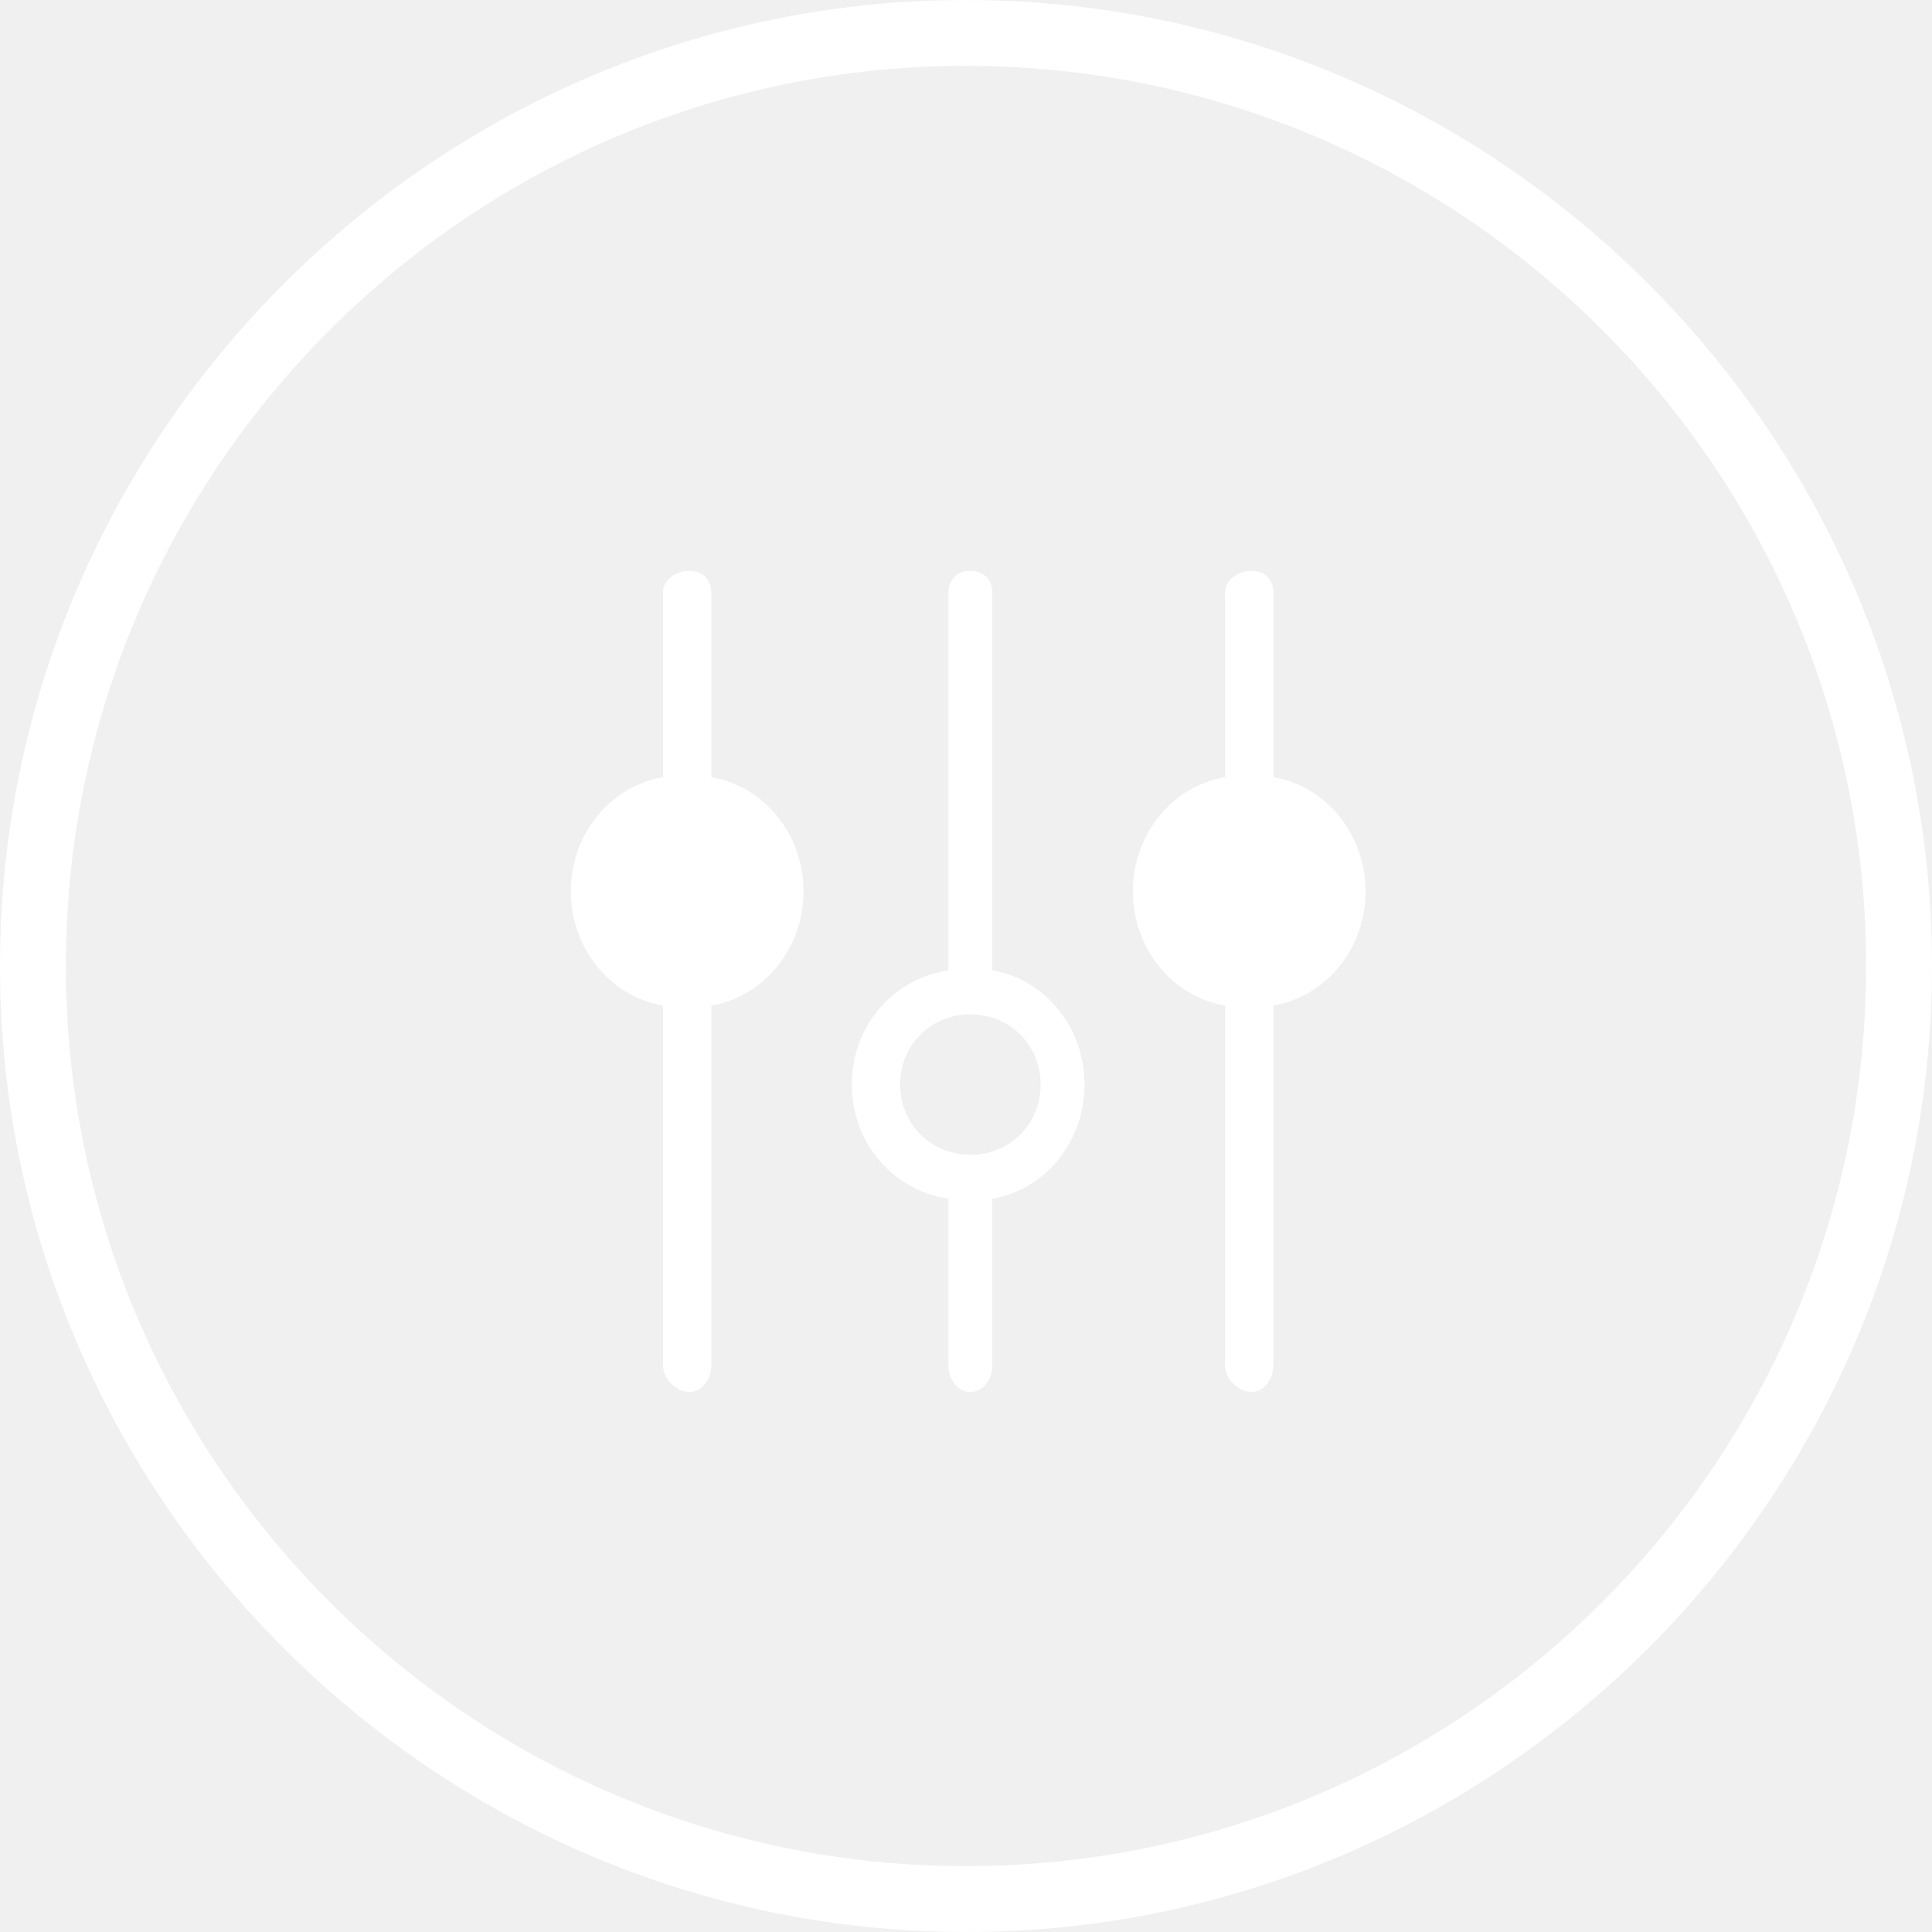
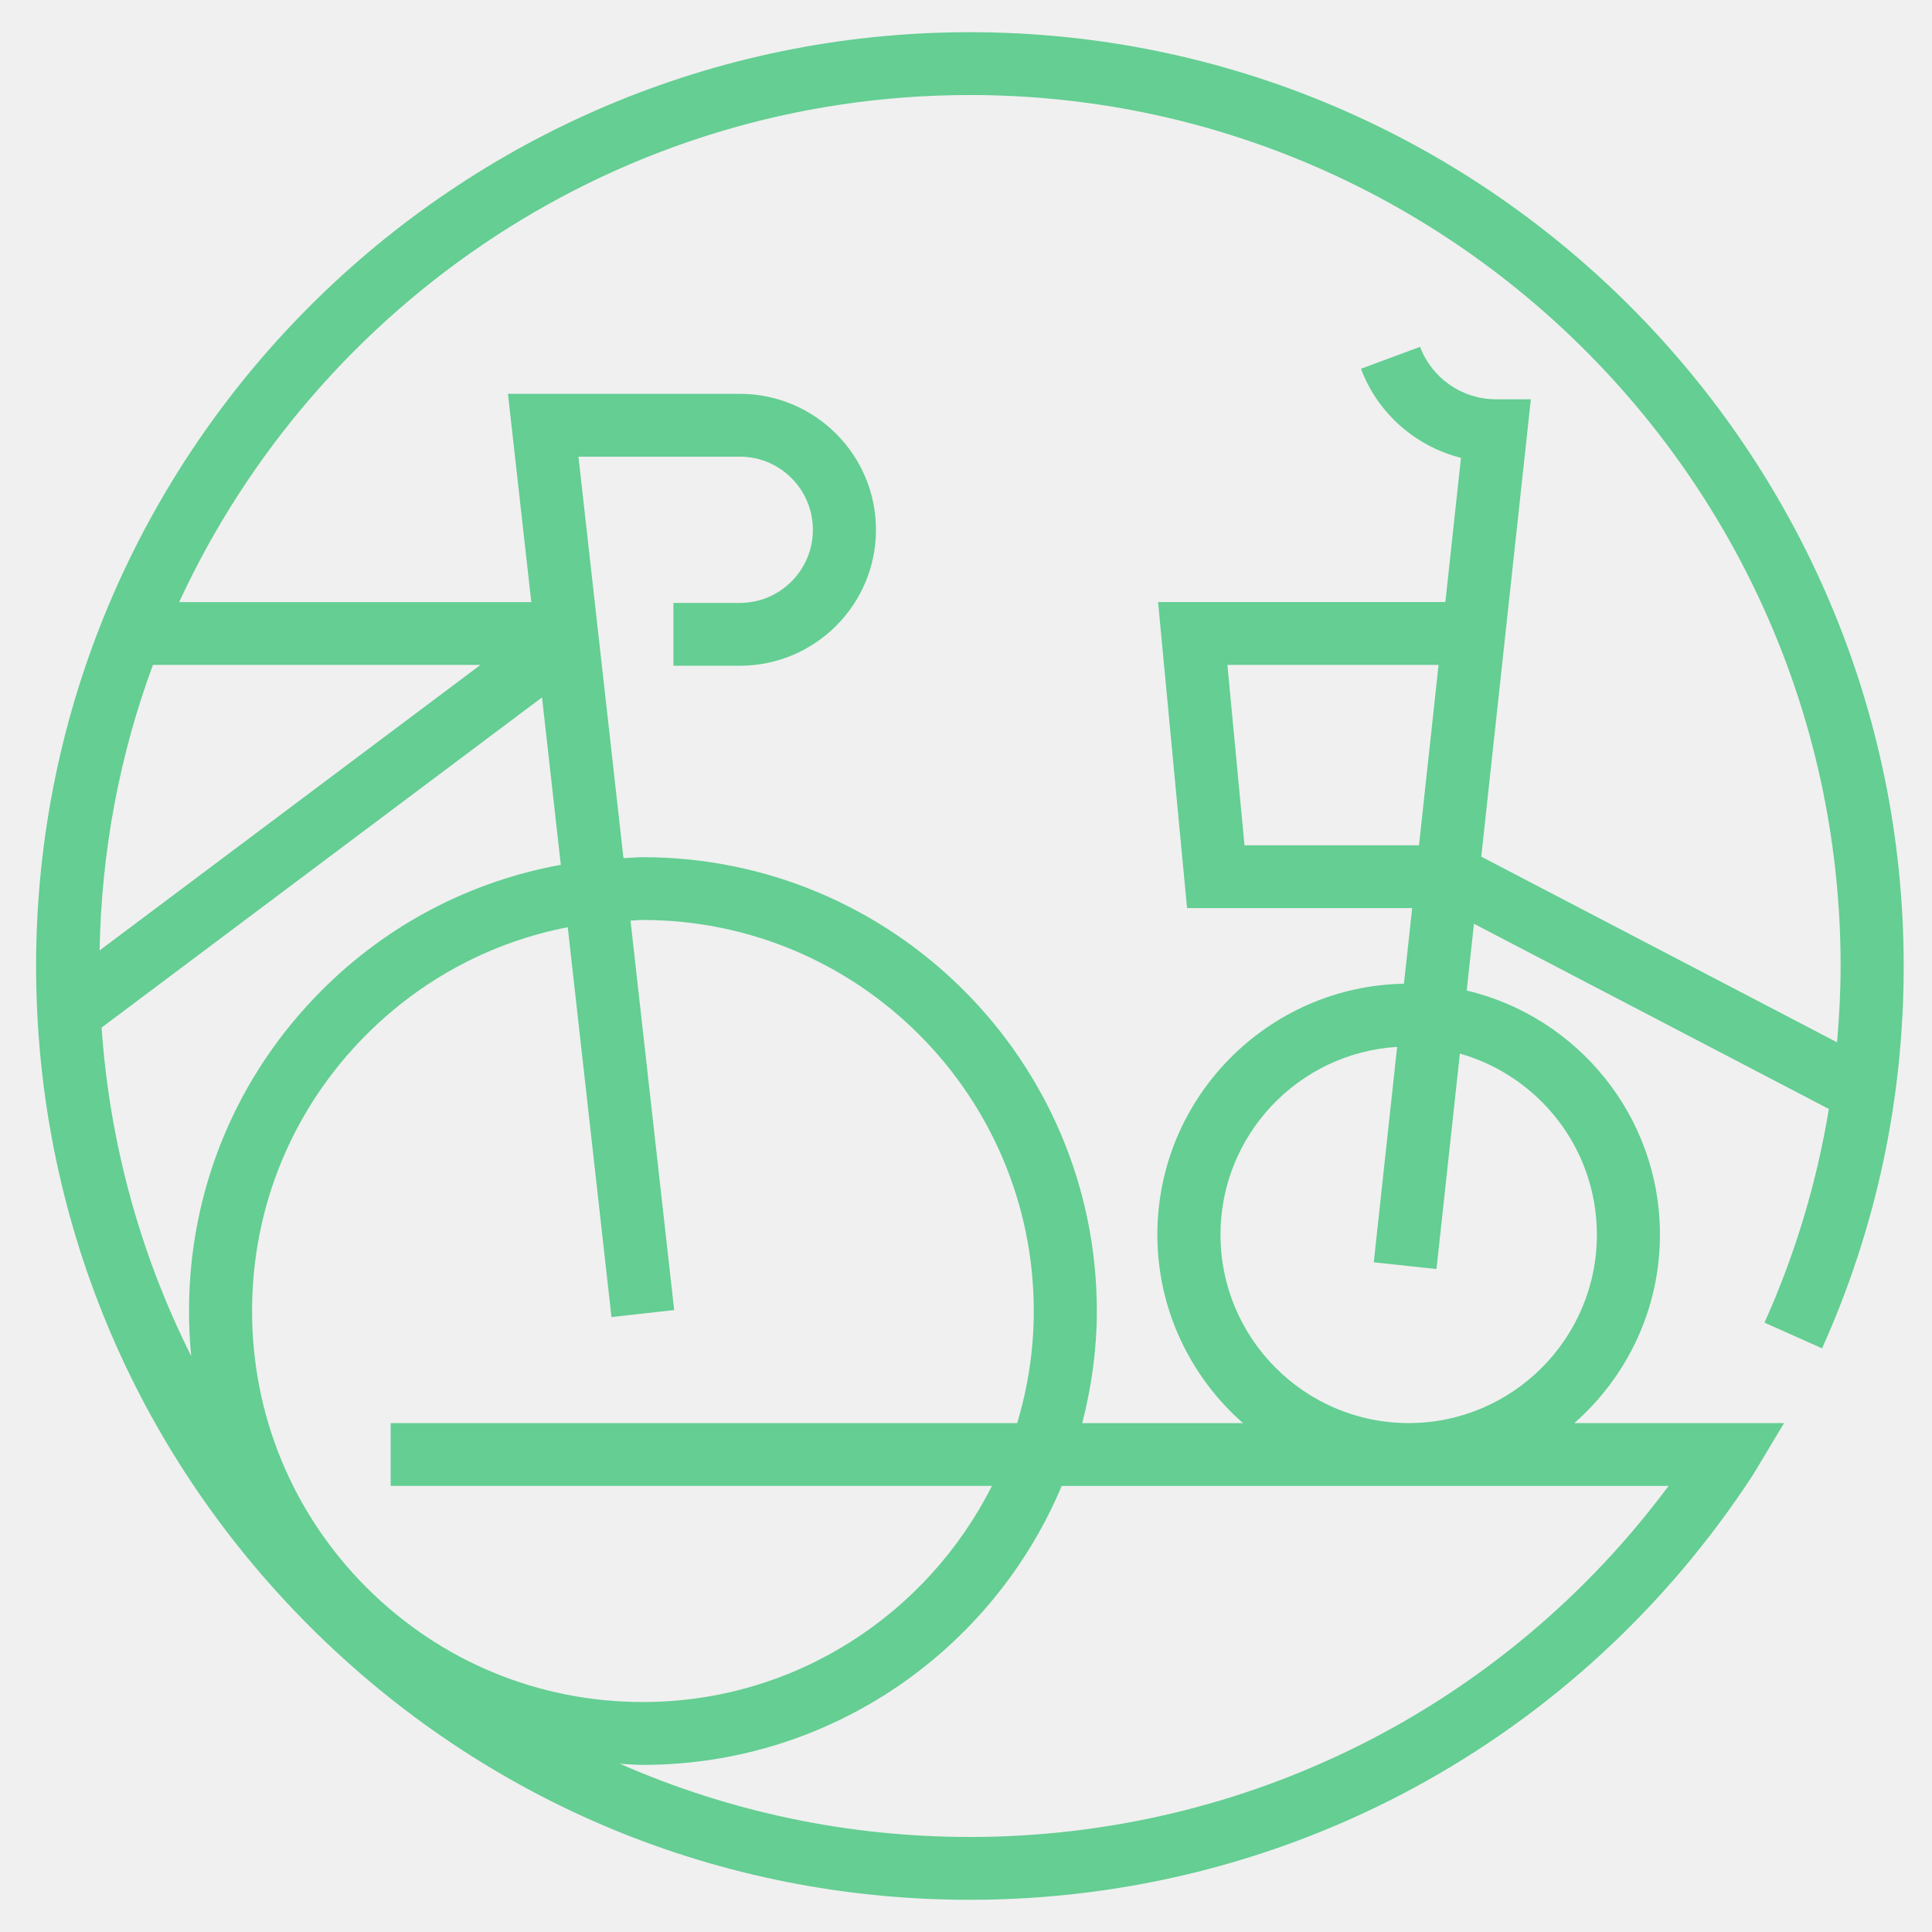
- <svg xmlns="http://www.w3.org/2000/svg" width="44" height="44" viewBox="-70 -64 44 44">
-   <style>.a{fill:#FFF;}</style>
-   <g fill="none">
-     <path d="M-48-20C-60.1-20-70-29.9-70-42 -70-54.1-60.1-64-48-64 -35.9-64-26-54.1-26-42 -26-29.9-35.9-20-48-20L-48-20 -48-20ZM-48-62.5C-59.3-62.5-68.5-53.3-68.5-42 -68.5-30.7-59.3-21.5-48-21.5 -36.7-21.5-27.5-30.7-27.5-42 -27.5-53.3-36.7-62.5-48-62.5L-48-62.5 -48-62.5Z" class="a" />
-     <path d="M-47.4-50.5C-47.4-50.8-47.6-51-47.9-51 -48.2-51-48.4-50.8-48.4-50.5L-48.4-41.9C-49.7-41.7-50.6-40.6-50.6-39.3 -50.6-38-49.7-36.9-48.4-36.7L-48.4-32.9C-48.4-32.6-48.2-32.3-47.9-32.3 -47.6-32.3-47.4-32.6-47.4-32.9L-47.4-36.7C-46.2-36.9-45.3-38-45.3-39.3 -45.3-40.6-46.2-41.7-47.4-41.9L-47.4-50.5ZM-49.5-39.3C-49.5-40.2-48.8-40.9-47.9-40.9 -47-40.9-46.3-40.2-46.3-39.3 -46.3-38.4-47-37.7-47.9-37.7 -48.8-37.7-49.5-38.4-49.5-39.3ZM-53.8-50.5C-53.8-50.8-54-51-54.3-51 -54.6-51-54.9-50.8-54.9-50.5L-54.9-46.3C-56.1-46.1-57-45-57-43.7 -57-42.4-56.1-41.3-54.9-41.1L-54.9-32.9C-54.9-32.6-54.6-32.3-54.3-32.3 -54-32.3-53.8-32.6-53.8-32.9L-53.8-41.1C-52.6-41.3-51.7-42.4-51.7-43.7 -51.7-45-52.6-46.1-53.8-46.3L-53.8-50.5ZM-41-50.5C-41-50.8-41.2-51-41.5-51 -41.8-51-42.1-50.8-42.1-50.5L-42.1-46.3C-43.3-46.1-44.2-45-44.2-43.7 -44.2-42.4-43.3-41.3-42.1-41.1L-42.1-32.9C-42.1-32.6-41.8-32.3-41.5-32.3 -41.2-32.3-41-32.6-41-32.9L-41-41.1C-39.8-41.3-38.9-42.4-38.9-43.7 -38.9-45-39.8-46.1-41-46.3L-41-50.5Z" class="a" />
-   </g>
+ <svg xmlns="http://www.w3.org/2000/svg" version="1.1" id="Layer_1" x="0px" y="0px" width="60px" height="60px" viewBox="0 0 60 60" enable-background="new 0 0 60 60" xml:space="preserve">
+   <path fill="#64CE93" d="M56.586,41.874c1.683-3.744,2.535-7.739,2.535-11.874C59.12,14.01,46.11,1.001,30.12,1  C14.131,1,1.122,14.009,1.121,30c0,7.745,3.017,15.027,8.493,20.505C15.091,55.982,22.373,59,30.119,59c0,0,0.001,0,0.002,0  c9.836,0,18.921-4.923,24.322-13.201l0.963-1.604h-6.514c1.626-1.431,2.659-3.521,2.659-5.852c0-3.681-2.565-6.766-6.001-7.582  l0.225-2.073l11.022,5.752c-0.376,2.283-1.042,4.505-1.999,6.636L56.586,41.874z M18.99,40.903l1.947-0.218L19.581,28.59  c0.129-0.004,0.256-0.019,0.386-0.019c6.692,0,12.137,5.447,12.138,12.143c0,1.211-0.184,2.377-0.515,3.481H12.132v1.951h18.673  c-1.998,3.973-6.101,6.711-10.84,6.712c-3.241,0-6.288-1.263-8.581-3.555c-2.293-2.295-3.557-5.345-3.556-8.59  c0-3.244,1.263-6.294,3.557-8.588c1.732-1.731,3.896-2.874,6.247-3.329L18.99,40.903z M9.998,30.75  c-2.662,2.662-4.128,6.2-4.128,9.964c0,0.471,0.023,0.938,0.068,1.4c-1.584-3.157-2.534-6.609-2.783-10.201l13.678-10.254  l0.583,5.199C14.622,27.367,12.048,28.699,9.998,30.75z M3.093,29.517c0.055-3.11,0.631-6.096,1.656-8.868h10.173L3.093,29.517z   M30.121,57.049c-0.001,0-0.001,0-0.002,0c-3.805,0-7.486-0.788-10.868-2.274c0.238,0.012,0.474,0.035,0.715,0.035  c5.848-0.001,10.873-3.581,13.006-8.663h18.847C46.72,53.004,38.729,57.049,30.121,57.049z M49.593,38.344  c0,3.227-2.622,5.851-5.845,5.851s-5.845-2.624-5.845-5.851c0-3.104,2.431-5.646,5.486-5.832l-0.725,6.69l1.947,0.209l0.727-6.691  C47.79,33.416,49.593,35.67,49.593,38.344z M44.068,26.251h-5.419l-0.531-5.602h6.558L44.068,26.251z M46.002,26.604l1.54-14.204  H46.45c-1.039,0-1.983-0.655-2.348-1.629l-1.836,0.681c0.52,1.39,1.704,2.415,3.106,2.767l-0.485,4.479h-8.922l0.9,9.504h6.991  l-0.255,2.348c-4.234,0.078-7.658,3.541-7.658,7.794c0,2.331,1.033,4.421,2.659,5.852H33.61c0.286-1.115,0.453-2.278,0.453-3.481  c-0.001-7.771-6.325-14.094-14.097-14.094c-0.203,0-0.402,0.021-0.604,0.029l-1.398-12.468h5.015c1.25,0,2.266,1.019,2.266,2.271  c0,1.252-1.017,2.271-2.266,2.271h-2.065v1.951h2.065c2.33,0,4.225-1.894,4.225-4.222s-1.896-4.222-4.225-4.222h-7.204l0.725,6.468  H5.564C9.852,9.413,19.243,2.951,30.12,2.951C45.03,2.952,57.161,15.086,57.162,30c0,0.796-0.043,1.585-0.11,2.37L46.002,26.604z" />
</svg>
